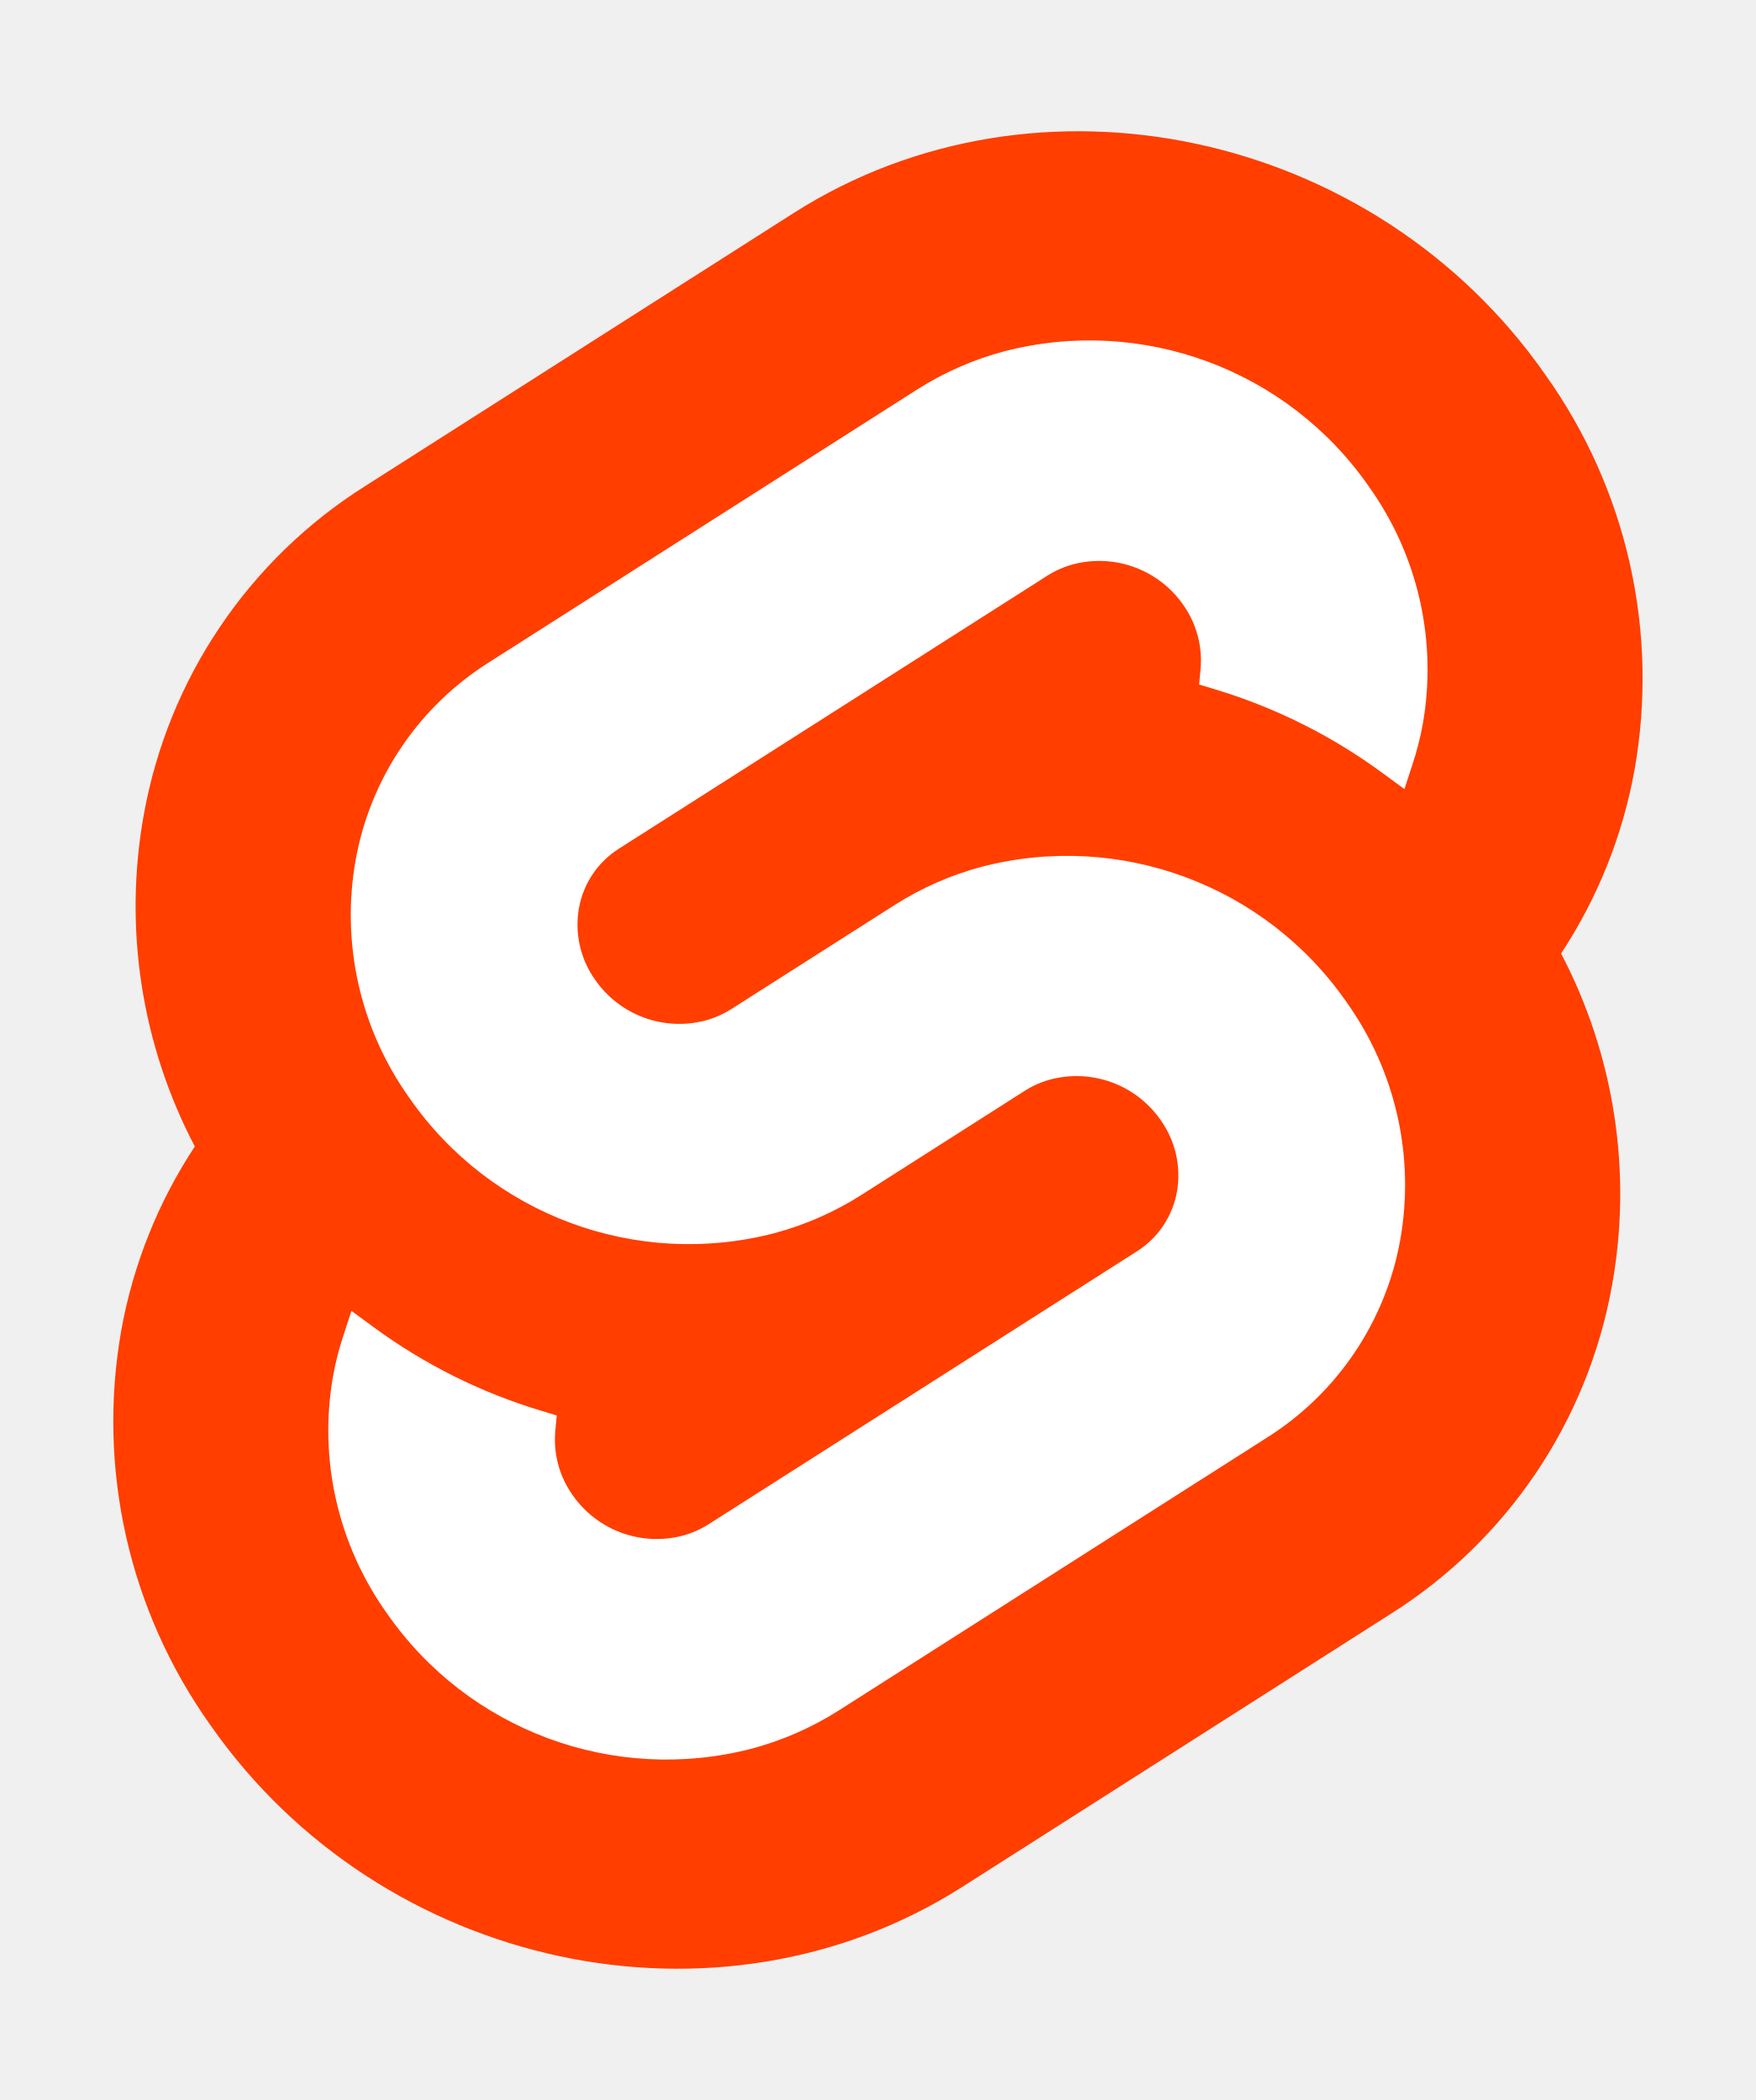
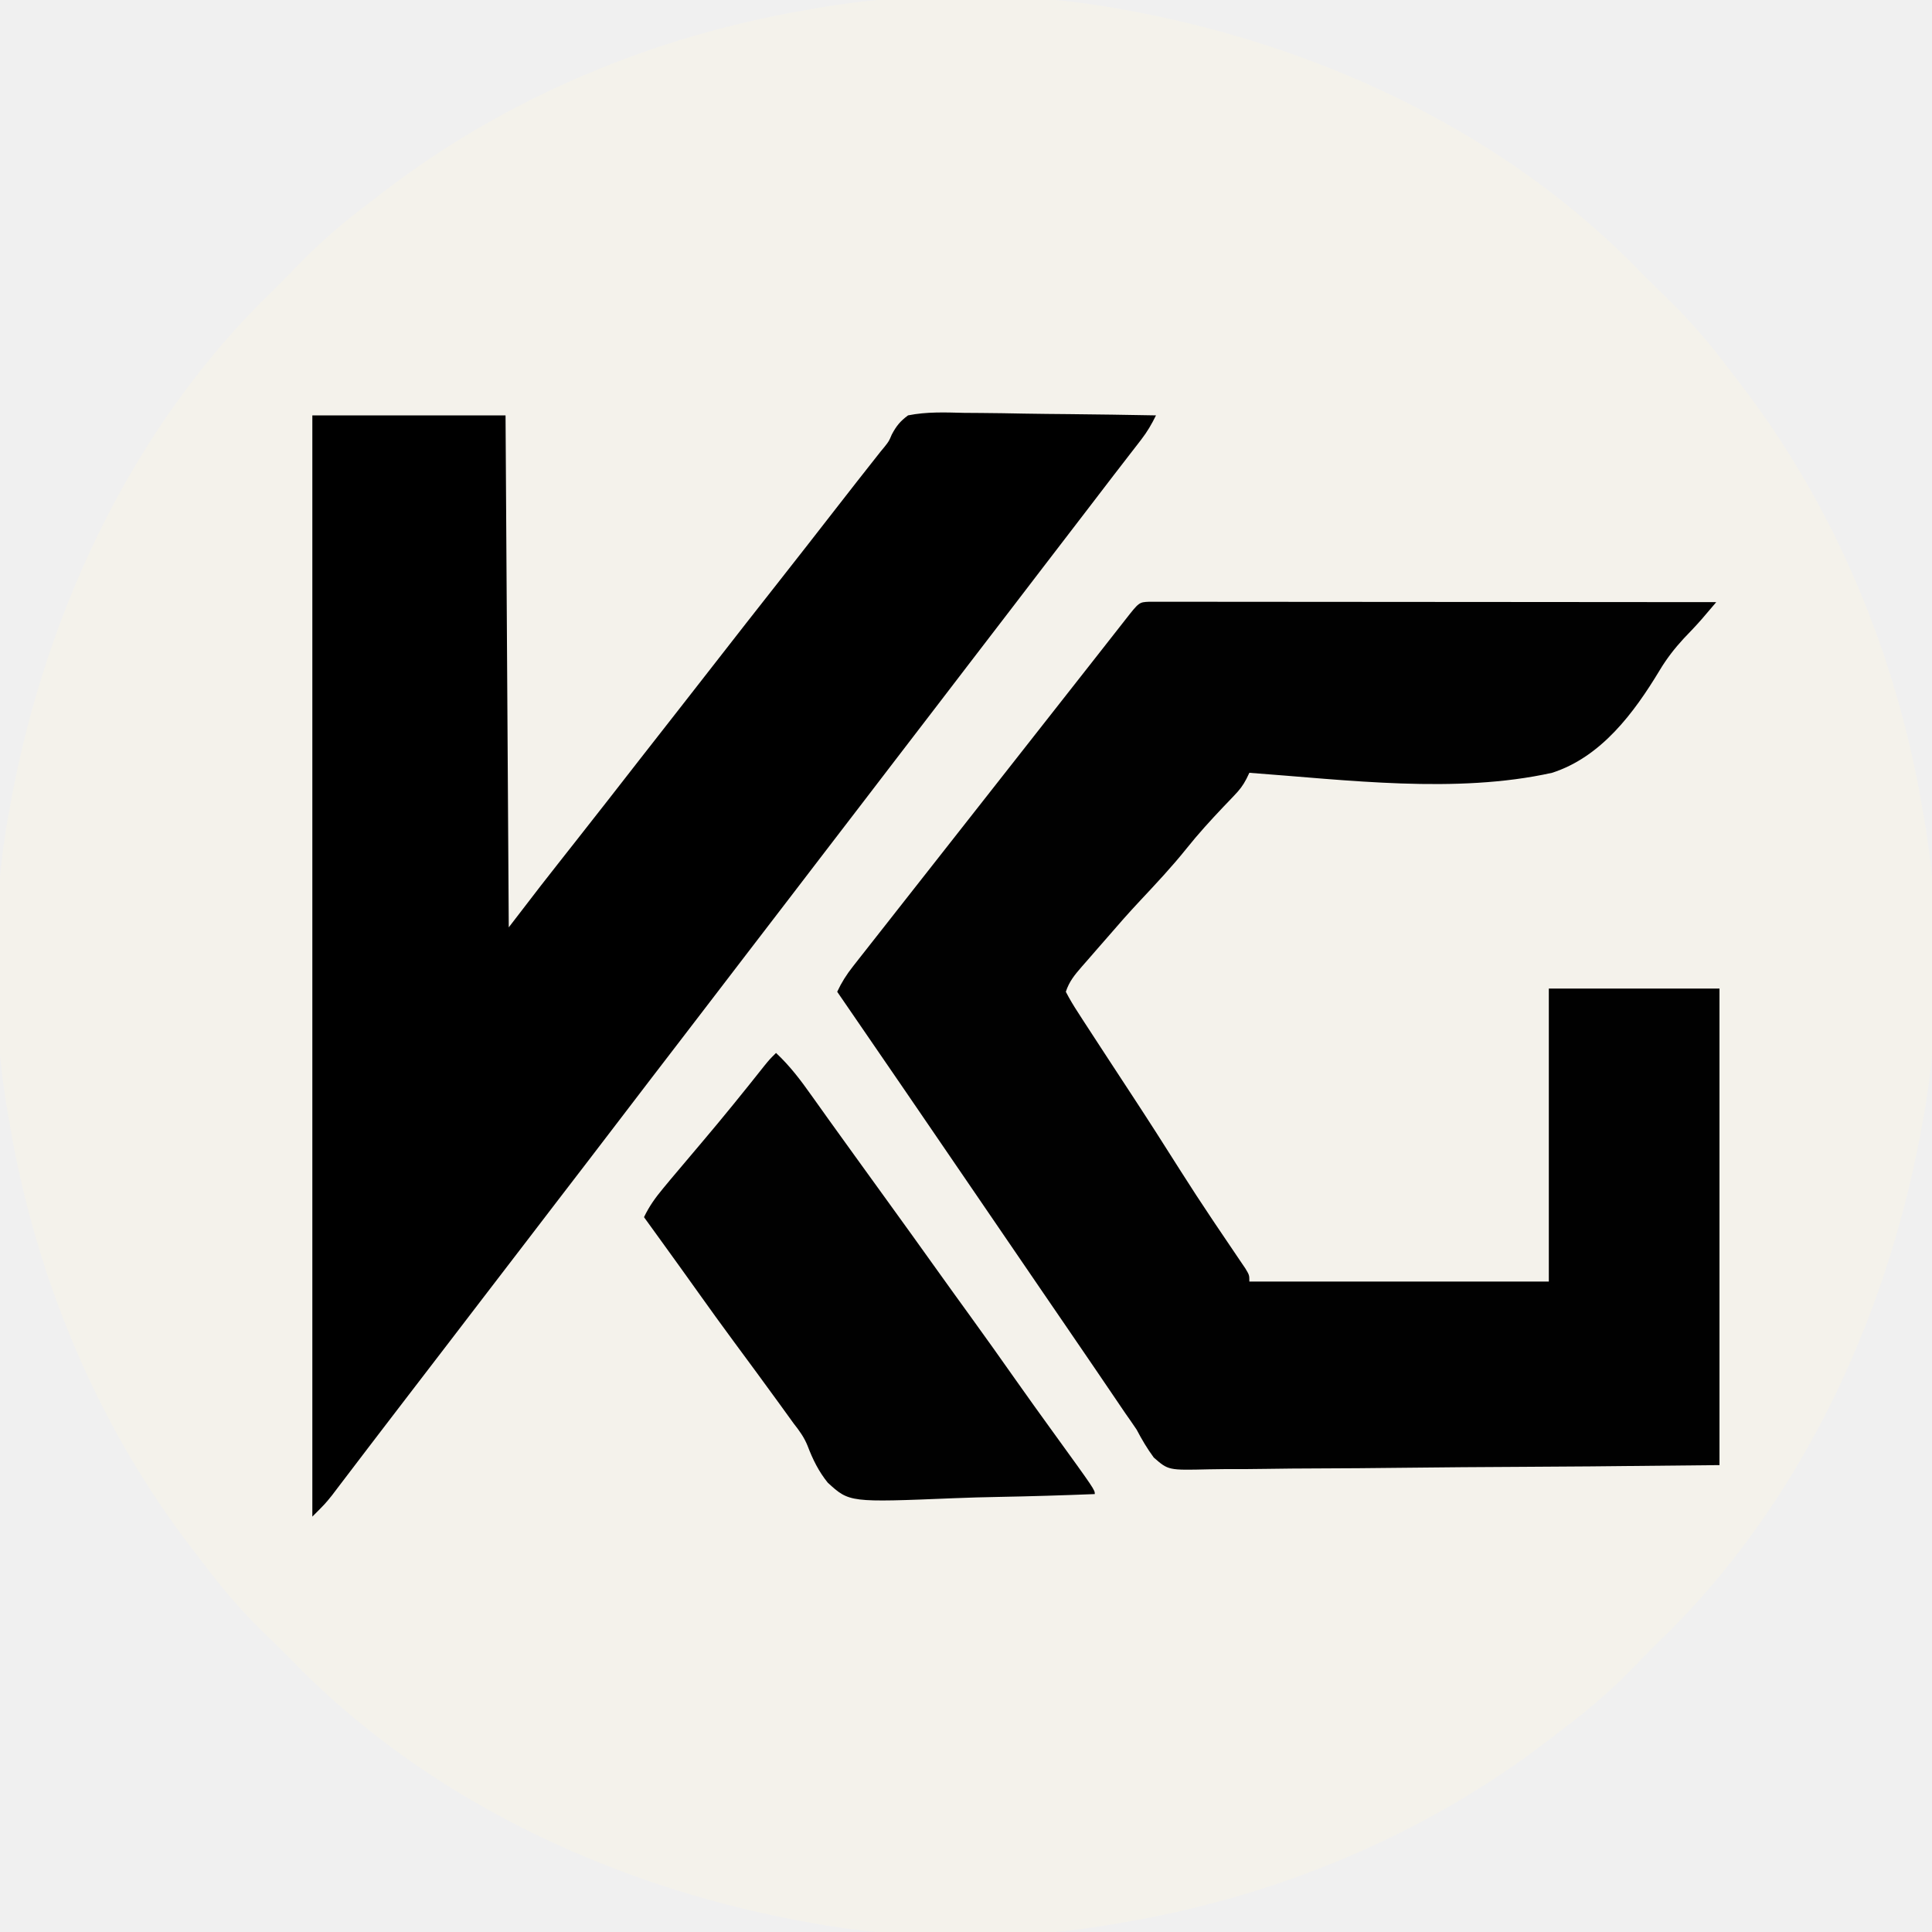
- <svg xmlns="http://www.w3.org/2000/svg" width="107" height="128" viewBox="0 0 107 128">
-   <path d="M94.157 22.819c-10.4-14.885-30.94-19.297-45.792-9.835L22.282 29.608A29.92 29.92 0 0 0 8.764 49.65a31.5 31.5 0 0 0 3.108 20.231 30 30 0 0 0-4.477 11.183 31.9 31.9 0 0 0 5.448 24.116c10.402 14.887 30.942 19.297 45.791 9.835l26.083-16.624A29.92 29.92 0 0 0 98.235 78.35a31.53 31.53 0 0 0-3.105-20.232 30 30 0 0 0 4.474-11.182 31.88 31.88 0 0 0-5.447-24.116" style="fill:#ff3e00" />
-   <path d="M45.817 106.582a20.72 20.72 0 0 1-22.237-8.243 19.17 19.17 0 0 1-3.277-14.503 18 18 0 0 1 .624-2.435l.49-1.498 1.337.981a33.6 33.6 0 0 0 10.203 5.098l.97.294-.09.968a5.85 5.85 0 0 0 1.052 3.878 6.24 6.24 0 0 0 6.695 2.485 5.8 5.8 0 0 0 1.603-.704L69.27 76.28a5.43 5.43 0 0 0 2.45-3.631 5.8 5.8 0 0 0-.987-4.371 6.24 6.24 0 0 0-6.698-2.487 5.7 5.7 0 0 0-1.6.704l-9.953 6.345a19 19 0 0 1-5.296 2.326 20.72 20.72 0 0 1-22.237-8.243 19.17 19.17 0 0 1-3.277-14.502 17.99 17.99 0 0 1 8.13-12.052l26.081-16.623a19 19 0 0 1 5.3-2.329 20.72 20.72 0 0 1 22.237 8.243 19.17 19.17 0 0 1 3.277 14.503 18 18 0 0 1-.624 2.435l-.49 1.498-1.337-.98a33.6 33.6 0 0 0-10.203-5.1l-.97-.294.09-.968a5.86 5.86 0 0 0-1.052-3.878 6.24 6.24 0 0 0-6.696-2.485 5.8 5.8 0 0 0-1.602.704L37.73 51.72a5.42 5.42 0 0 0-2.449 3.63 5.79 5.79 0 0 0 .986 4.372 6.24 6.24 0 0 0 6.698 2.486 5.8 5.8 0 0 0 1.602-.704l9.952-6.342a19 19 0 0 1 5.295-2.328 20.72 20.72 0 0 1 22.237 8.242 19.17 19.17 0 0 1 3.277 14.503 18 18 0 0 1-8.13 12.053l-26.081 16.622a19 19 0 0 1-5.3 2.328" style="fill:#fff" />
+ <svg xmlns="http://www.w3.org/2000/svg" version="1.1" width="600" height="600">
+   <path d="M0 0 C1.106 0.204 2.211 0.408 3.351 0.618 C61.955 11.7 119.246 38.597 161 82 C163.549 84.57 166.117 87.113 168.727 89.621 C175.734 96.394 181.879 103.542 187.736 111.326 C188.91 112.88 190.104 114.419 191.301 115.957 C220.885 154.369 239.911 200.322 248 248 C248.226 249.253 248.226 249.253 248.458 250.531 C253.771 280.941 253.721 315.659 248 346 C247.796 347.106 247.592 348.211 247.382 349.351 C236.3 407.955 209.403 465.246 166 507 C163.43 509.549 160.887 512.117 158.379 514.727 C151.606 521.734 144.458 527.879 136.674 533.736 C135.12 534.91 133.581 536.104 132.043 537.301 C93.631 566.885 47.678 585.911 0 594 C-1.253 594.226 -1.253 594.226 -2.531 594.458 C-32.941 599.771 -67.659 599.721 -98 594 C-99.659 593.694 -99.659 593.694 -101.351 593.382 C-159.955 582.3 -217.246 555.403 -259 512 C-261.549 509.43 -264.117 506.887 -266.727 504.379 C-273.734 497.606 -279.879 490.458 -285.736 482.674 C-286.91 481.12 -288.104 479.581 -289.301 478.043 C-318.885 439.631 -337.911 393.678 -346 346 C-346.226 344.747 -346.226 344.747 -346.458 343.469 C-351.771 313.059 -351.721 278.341 -346 248 C-345.796 246.894 -345.592 245.789 -345.382 244.649 C-334.3 186.045 -307.403 128.754 -264 87 C-261.43 84.451 -258.887 81.883 -256.379 79.273 C-249.606 72.266 -242.458 66.121 -234.674 60.264 C-233.12 59.09 -231.581 57.896 -230.043 56.699 C-191.631 27.115 -145.678 8.089 -98 0 C-96.747 -0.226 -96.747 -0.226 -95.469 -0.458 C-65.059 -5.771 -30.341 -5.721 0 0 Z " fill="#F4F2EB" transform="translate(349,3)" />
+   <path d="M0 0 C1.979 0.001 1.979 0.001 3.997 0.003 C5.095 0.002 5.095 0.002 6.215 0 C8.685 -0.001 11.156 0.004 13.627 0.01 C15.39 0.01 17.154 0.01 18.918 0.009 C23.721 0.009 28.525 0.015 33.328 0.022 C38.342 0.028 43.357 0.028 48.371 0.03 C57.873 0.033 67.375 0.041 76.877 0.051 C87.692 0.062 98.507 0.068 109.321 0.073 C131.575 0.083 153.828 0.101 176.081 0.123 C175.126 1.244 174.17 2.365 173.213 3.485 C172.415 4.42 172.415 4.42 171.6 5.375 C169.799 7.448 167.9 9.415 165.999 11.396 C163.092 14.554 160.711 17.616 158.502 21.296 C150.543 34.5 140.342 48.229 125.081 53.123 C95.263 59.753 61.278 55.322 31.081 53.123 C30.626 54.065 30.626 54.065 30.161 55.025 C29.084 57.118 27.983 58.502 26.359 60.189 C25.825 60.751 25.291 61.314 24.742 61.893 C24.173 62.484 23.605 63.076 23.019 63.686 C19.046 67.885 15.19 72.1 11.581 76.623 C7.021 82.319 2.064 87.596 -2.922 92.916 C-6.35 96.573 -9.654 100.32 -12.919 104.123 C-13.935 105.286 -14.952 106.449 -15.969 107.611 C-17.078 108.886 -18.186 110.161 -19.294 111.436 C-20.099 112.353 -20.099 112.353 -20.921 113.289 C-23.159 115.878 -24.825 117.843 -25.919 121.123 C-24.72 123.435 -23.47 125.518 -22.044 127.686 C-21.603 128.372 -21.162 129.059 -20.709 129.767 C-19.124 132.227 -17.523 134.676 -15.919 137.123 C-14.598 139.145 -13.278 141.167 -11.958 143.189 C-9.789 146.507 -7.62 149.823 -5.445 153.136 C-0.281 161.006 4.788 168.931 9.811 176.89 C12.98 181.889 16.209 186.842 19.507 191.756 C19.879 192.31 20.25 192.864 20.633 193.434 C22.45 196.139 24.273 198.839 26.105 201.534 C26.755 202.496 27.404 203.459 28.074 204.451 C28.655 205.306 29.236 206.161 29.835 207.042 C31.081 209.123 31.081 209.123 31.081 211.123 C61.771 211.123 92.461 211.123 124.081 211.123 C124.081 181.093 124.081 151.063 124.081 120.123 C141.571 120.123 159.061 120.123 177.081 120.123 C177.081 168.963 177.081 217.803 177.081 268.123 C134.02 268.566 134.02 268.566 115.976 268.66 C103.516 268.725 91.057 268.802 78.599 268.953 C69.525 269.063 60.451 269.134 51.377 269.158 C46.572 269.172 41.77 269.206 36.966 269.286 C32.441 269.361 27.919 269.384 23.394 269.367 C21.736 269.37 20.078 269.392 18.421 269.434 C5.926 269.737 5.926 269.737 1.397 265.774 C-0.666 262.976 -2.301 260.195 -3.919 257.123 C-5.1 255.37 -6.299 253.628 -7.524 251.904 C-8.72 250.145 -9.914 248.385 -11.106 246.623 C-12.42 244.689 -13.734 242.756 -15.047 240.822 C-15.697 239.865 -16.347 238.908 -17.017 237.921 C-19.85 233.753 -22.696 229.594 -25.544 225.436 C-26.073 224.662 -26.603 223.888 -27.148 223.091 C-28.738 220.768 -30.328 218.446 -31.919 216.123 C-39.399 205.197 -46.87 194.264 -54.328 183.322 C-59.981 175.029 -65.647 166.744 -71.317 158.463 C-72.956 156.069 -74.593 153.674 -76.231 151.279 C-83.112 141.217 -90.007 131.165 -96.919 121.123 C-95.567 118.224 -94.022 115.8 -92.047 113.287 C-91.194 112.196 -91.194 112.196 -90.324 111.083 C-89.412 109.927 -89.412 109.927 -88.481 108.748 C-87.853 107.947 -87.225 107.145 -86.577 106.319 C-84.694 103.918 -82.807 101.52 -80.919 99.123 C-79.923 97.855 -78.929 96.587 -77.934 95.318 C-75.708 92.479 -73.477 89.643 -71.245 86.809 C-68.968 83.915 -66.693 81.019 -64.419 78.123 C-63.502 76.956 -62.585 75.79 -61.669 74.623 C-61.215 74.046 -60.761 73.468 -60.294 72.873 C-47.919 57.123 -35.544 41.373 -23.169 25.623 C-22.487 24.755 -22.487 24.755 -21.791 23.87 C-20.883 22.714 -19.974 21.558 -19.066 20.402 C-16.647 17.325 -14.231 14.246 -11.817 11.166 C-11.311 10.521 -10.805 9.876 -10.284 9.211 C-9.308 7.967 -8.333 6.722 -7.358 5.477 C-3.167 0.134 -3.167 0.134 0 0 Z " fill="#010101" transform="translate(356.9186,186.877)" />
+   <path d="M0 0 C19.8 0 39.6 0 60 0 C60.33 52.47 60.66 104.94 61 159 C64.3 154.71 67.6 150.42 71 146 C72.807 143.684 74.619 141.37 76.438 139.062 C77.367 137.882 78.297 136.701 79.227 135.52 C80.151 134.346 81.075 133.173 82 132 C88.632 123.58 95.233 115.137 101.808 106.673 C105.794 101.544 109.798 96.431 113.816 91.328 C117.563 86.566 121.283 81.785 125 77 C131.407 68.753 137.852 60.537 144.313 52.332 C150.5 44.474 156.656 36.593 162.79 28.695 C166.93 23.368 171.087 18.056 175.273 12.766 C175.678 12.253 176.083 11.74 176.5 11.211 C177.093 10.497 177.093 10.497 177.697 9.768 C179.068 8.031 179.068 8.031 179.944 5.964 C181.361 3.294 182.556 1.812 185 0 C190.804 -1.16 196.535 -0.931 202.43 -0.781 C204.147 -0.766 205.865 -0.755 207.583 -0.747 C212.092 -0.716 216.598 -0.638 221.106 -0.549 C225.711 -0.467 230.316 -0.431 234.922 -0.391 C243.949 -0.305 252.974 -0.169 262 0 C260.665 2.732 259.281 5.105 257.418 7.512 C256.905 8.178 256.391 8.845 255.863 9.532 C255.31 10.243 254.757 10.955 254.188 11.688 C253.008 13.217 251.828 14.747 250.648 16.277 C249.741 17.451 249.741 17.451 248.815 18.648 C245.967 22.338 243.141 26.045 240.312 29.75 C235.751 35.717 231.176 41.674 226.594 47.625 C223.554 51.577 220.527 55.539 217.5 59.5 C212.876 65.551 208.24 71.591 203.594 77.625 C200.554 81.577 197.527 85.539 194.5 89.5 C189.876 95.551 185.24 101.591 180.594 107.625 C177.554 111.577 174.527 115.539 171.5 119.5 C166.876 125.551 162.24 131.591 157.594 137.625 C154.554 141.577 151.527 145.539 148.5 149.5 C143.876 155.551 139.24 161.591 134.594 167.625 C131.554 171.577 128.527 175.539 125.5 179.5 C121.674 184.506 117.844 189.508 114 194.5 C107.981 202.318 101.991 210.16 96 218 C89.211 226.885 82.416 235.765 75.594 244.625 C72.554 248.577 69.527 252.539 66.5 256.5 C61.876 262.551 57.24 268.591 52.594 274.625 C49.554 278.577 46.527 282.539 43.5 286.5 C38.876 292.551 34.24 298.591 29.594 304.625 C27.117 307.845 24.648 311.072 22.181 314.3 C20.519 316.475 18.855 318.65 17.191 320.824 C15.153 323.49 13.119 326.159 11.09 328.832 C10.206 329.992 9.322 331.152 8.438 332.312 C7.673 333.319 6.909 334.326 6.121 335.363 C4 338 4 338 0 342 C0 229.14 0 116.28 0 0 Z " fill="#000000" transform="translate(97,129)" />
+   <path d="M0 0 C4.288 4.012 7.617 8.4 11 13.188 C12.156 14.806 13.312 16.425 14.469 18.043 C15.349 19.279 15.349 19.279 16.246 20.541 C18.979 24.373 21.74 28.186 24.5 32 C25.58 33.495 26.659 34.989 27.738 36.484 C29.943 39.537 32.149 42.589 34.355 45.641 C39.656 52.973 44.947 60.311 50.197 67.679 C53.567 72.406 56.97 77.11 60.375 81.812 C65.122 88.371 69.813 94.966 74.469 101.589 C78.21 106.902 82.002 112.175 85.812 117.438 C99 135.66 99 135.66 99 137 C89.039 137.396 79.079 137.697 69.112 137.881 C64.482 137.969 59.857 138.089 55.23 138.282 C22.782 139.606 22.782 139.606 16.062 133.452 C13.241 129.954 11.4 126.218 9.81 122.032 C8.753 119.38 7.238 117.303 5.477 115.07 C5.001 114.411 4.525 113.751 4.034 113.071 C3.337 112.108 3.337 112.108 2.625 111.125 C2.097 110.395 1.57 109.665 1.026 108.913 C-3.603 102.522 -8.289 96.174 -12.978 89.827 C-16.772 84.686 -20.52 79.516 -24.221 74.307 C-27.83 69.228 -31.475 64.175 -35.125 59.125 C-35.706 58.321 -36.288 57.516 -36.887 56.687 C-38.258 54.791 -39.629 52.896 -41 51 C-39.374 47.609 -37.474 44.963 -35.062 42.062 C-34.259 41.094 -33.456 40.126 -32.629 39.129 C-29.465 35.355 -26.282 31.599 -23.095 27.845 C-16.456 20.017 -10.001 12.042 -3.629 3.996 C-2 2 -2 2 0 0 Z " fill="#010101" transform="translate(241,327)" />
</svg>
